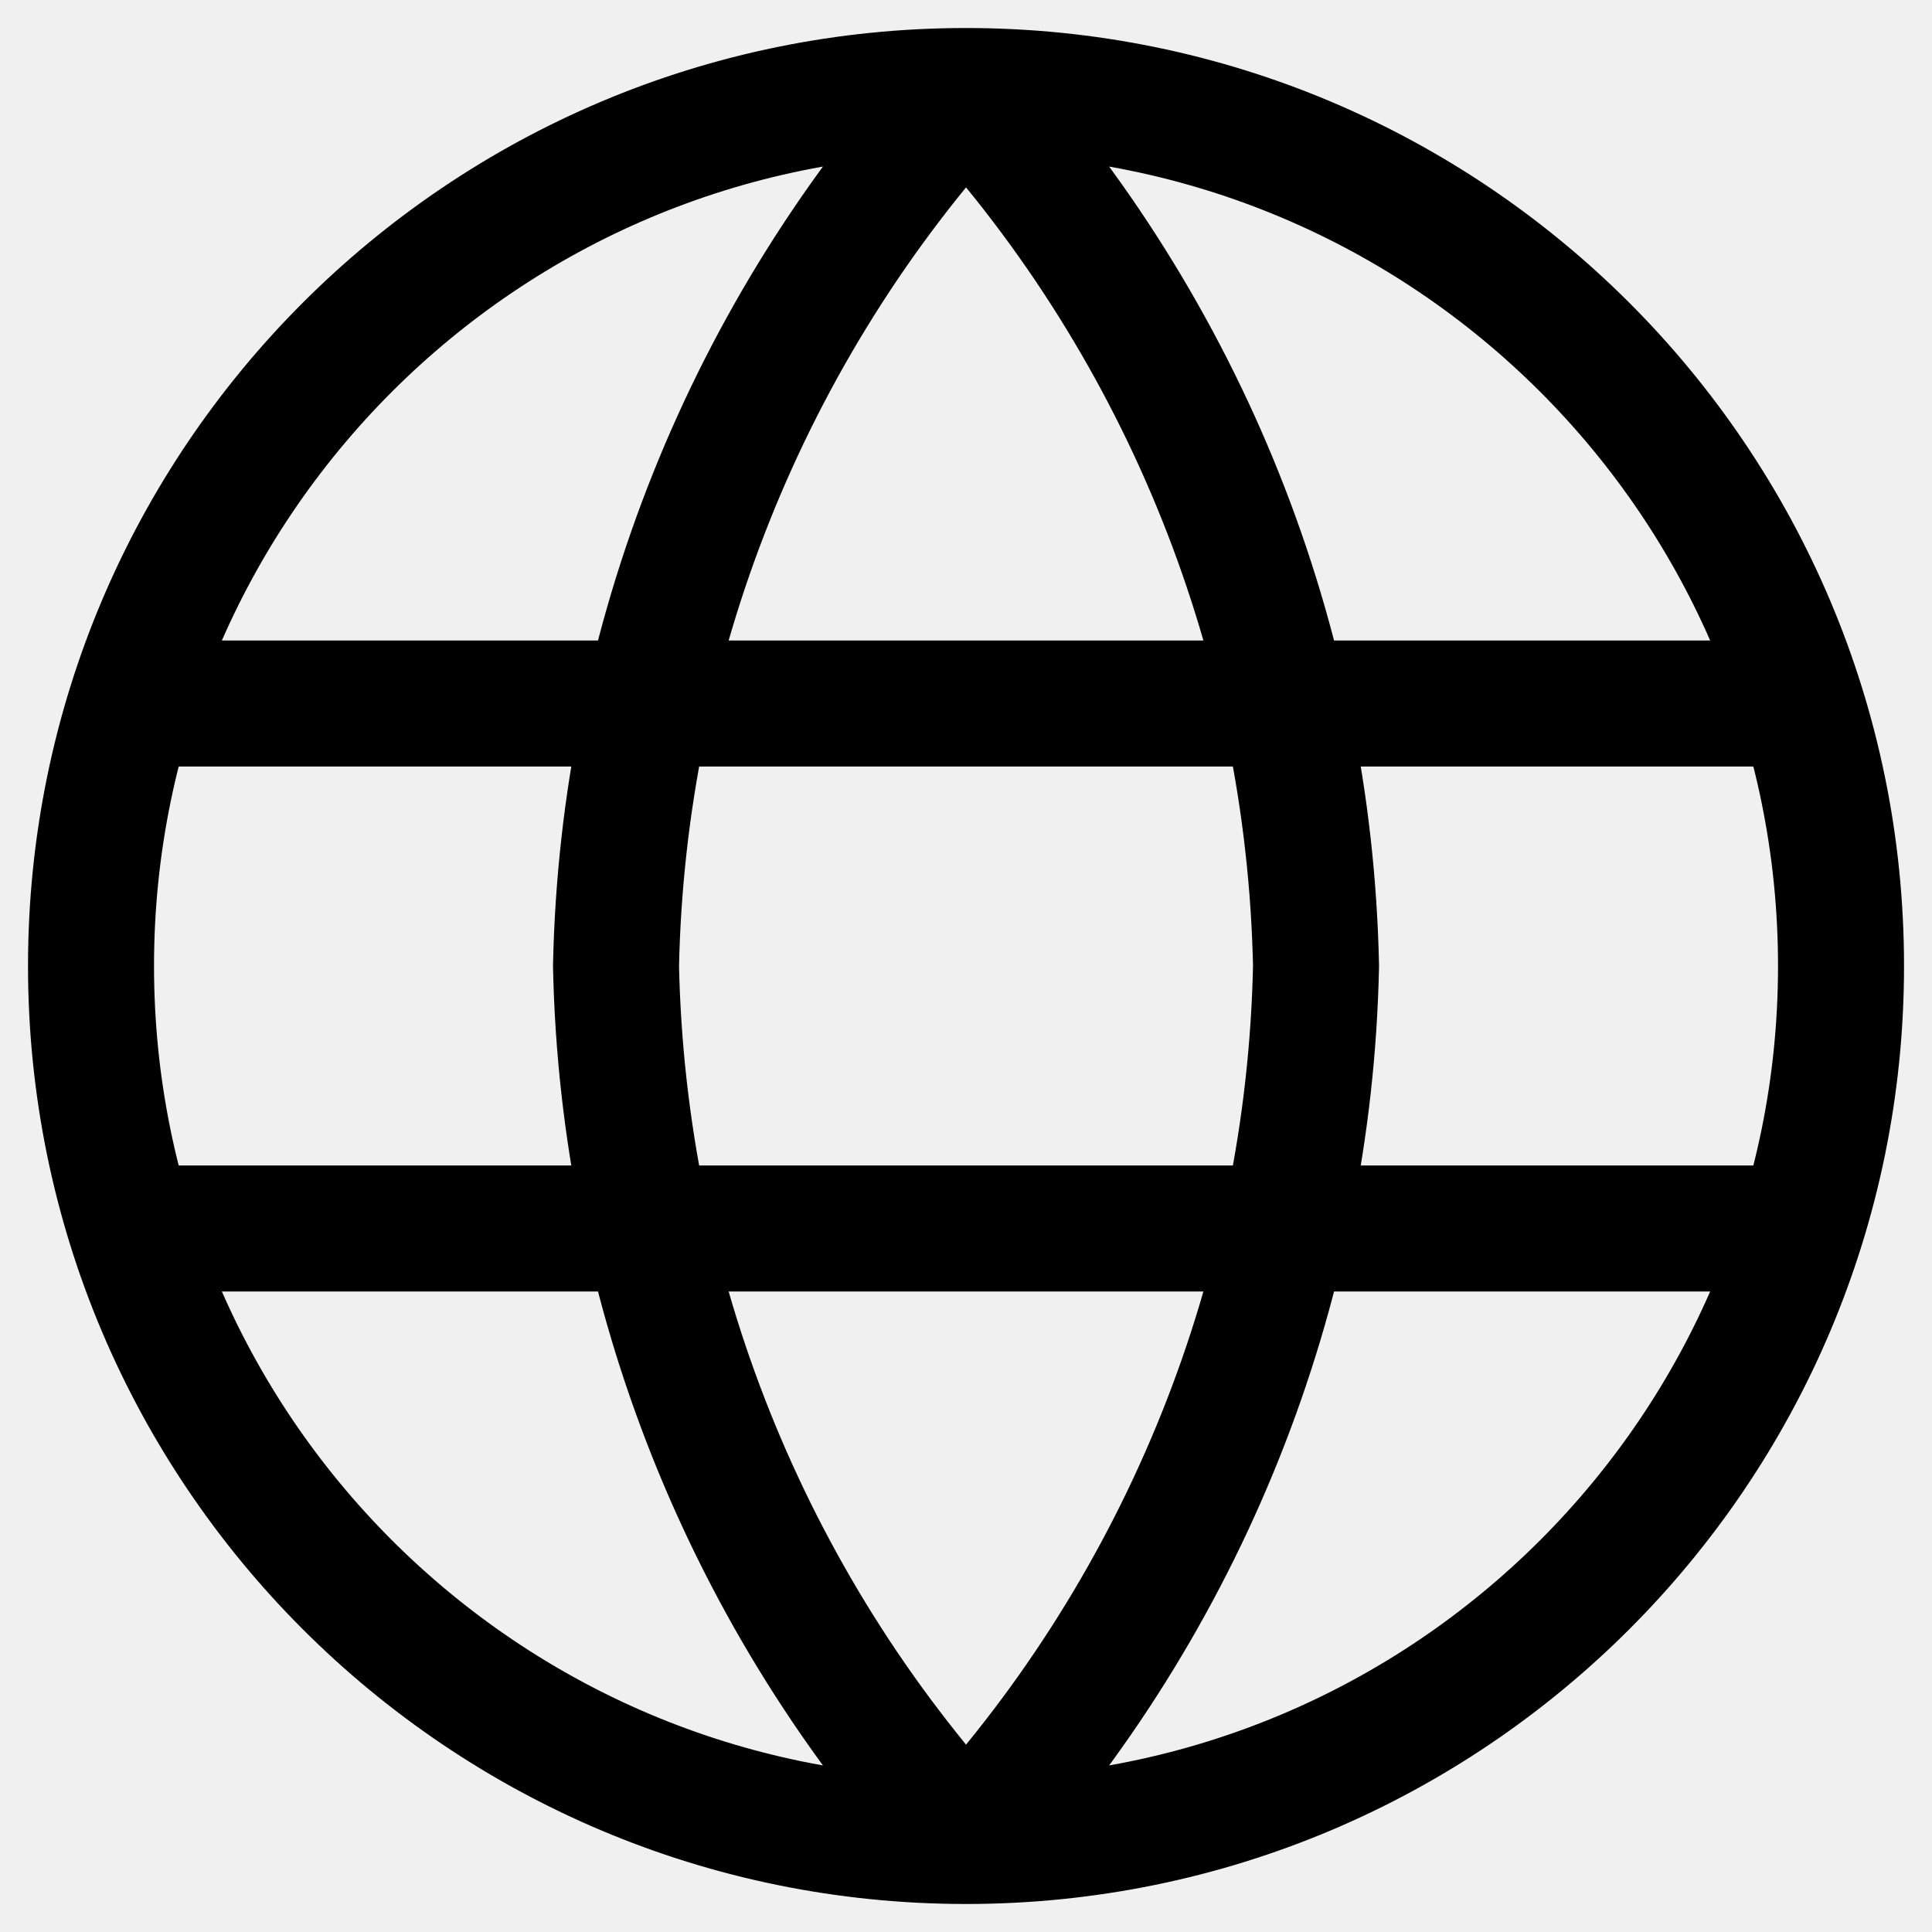
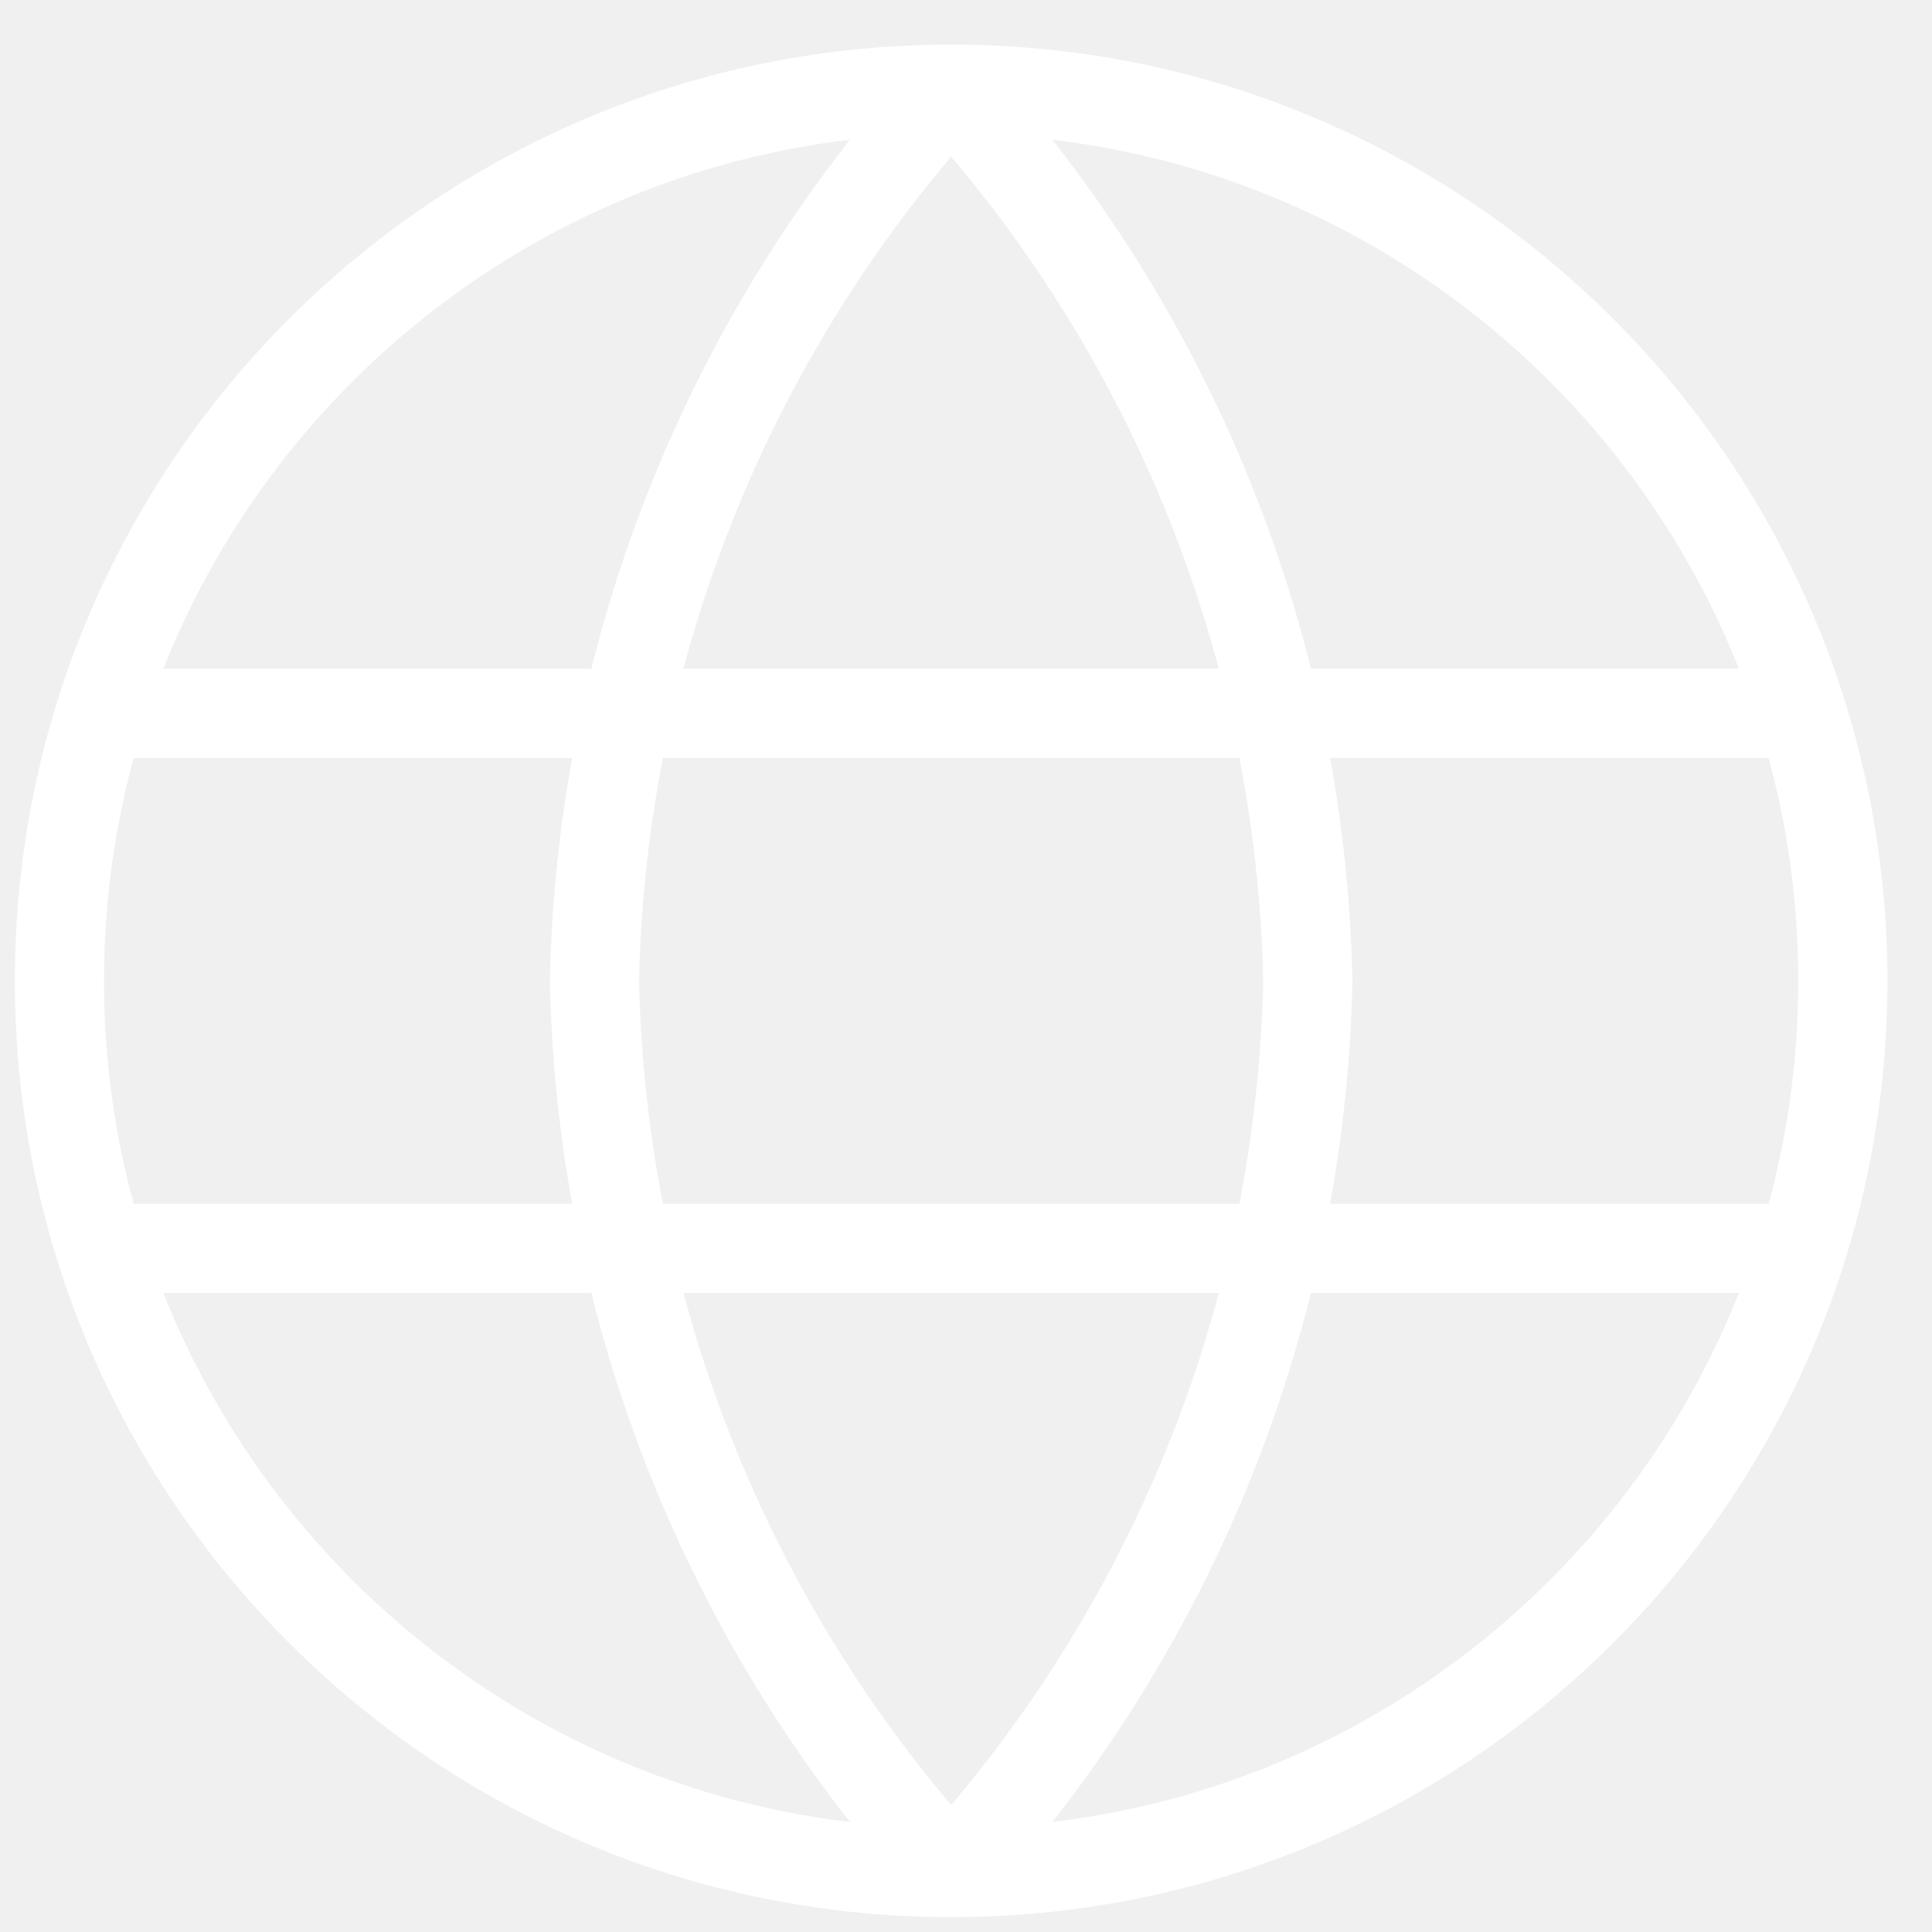
- <svg xmlns="http://www.w3.org/2000/svg" width="46" height="46" viewBox="0 0 46 46" fill="none">
-   <path d="M23.001 2.167C28.212 7.872 31.173 15.275 31.334 23C31.173 30.725 28.212 38.128 23.001 43.833M23.001 2.167C17.79 7.872 14.828 15.275 14.667 23C14.828 30.725 17.79 38.128 23.001 43.833M23.001 2.167C11.495 2.167 2.167 11.494 2.167 23C2.167 34.506 11.495 43.833 23.001 43.833M23.001 2.167C34.507 2.167 43.834 11.494 43.834 23C43.834 34.506 34.507 43.833 23.001 43.833M3.209 16.75H42.792M3.209 29.25H42.792" stroke="black" stroke-width="3" stroke-linecap="round" stroke-linejoin="round" />
+ <svg xmlns="http://www.w3.org/2000/svg" width="26" height="26" viewBox="0 0 26 26" fill="none">
+   <path d="M12.8 1.2C15.802 4.486 17.507 8.75 17.6 13.2C17.507 17.649 15.802 21.914 12.8 25.2M12.8 1.2C9.799 4.486 8.093 8.75 8 13.2C8.093 17.649 9.799 21.914 12.8 25.2M12.8 1.2C6.173 1.2 0.8 6.572 0.8 13.2C0.8 19.827 6.173 25.2 12.8 25.2M12.8 1.2C19.427 1.2 24.8 6.572 24.8 13.2C24.8 19.827 19.427 25.2 12.8 25.2M1.4 9.6H24.2M1.4 16.8H24.2" stroke="white" stroke-width="1.2" stroke-linecap="round" stroke-linejoin="round" />
</svg>
